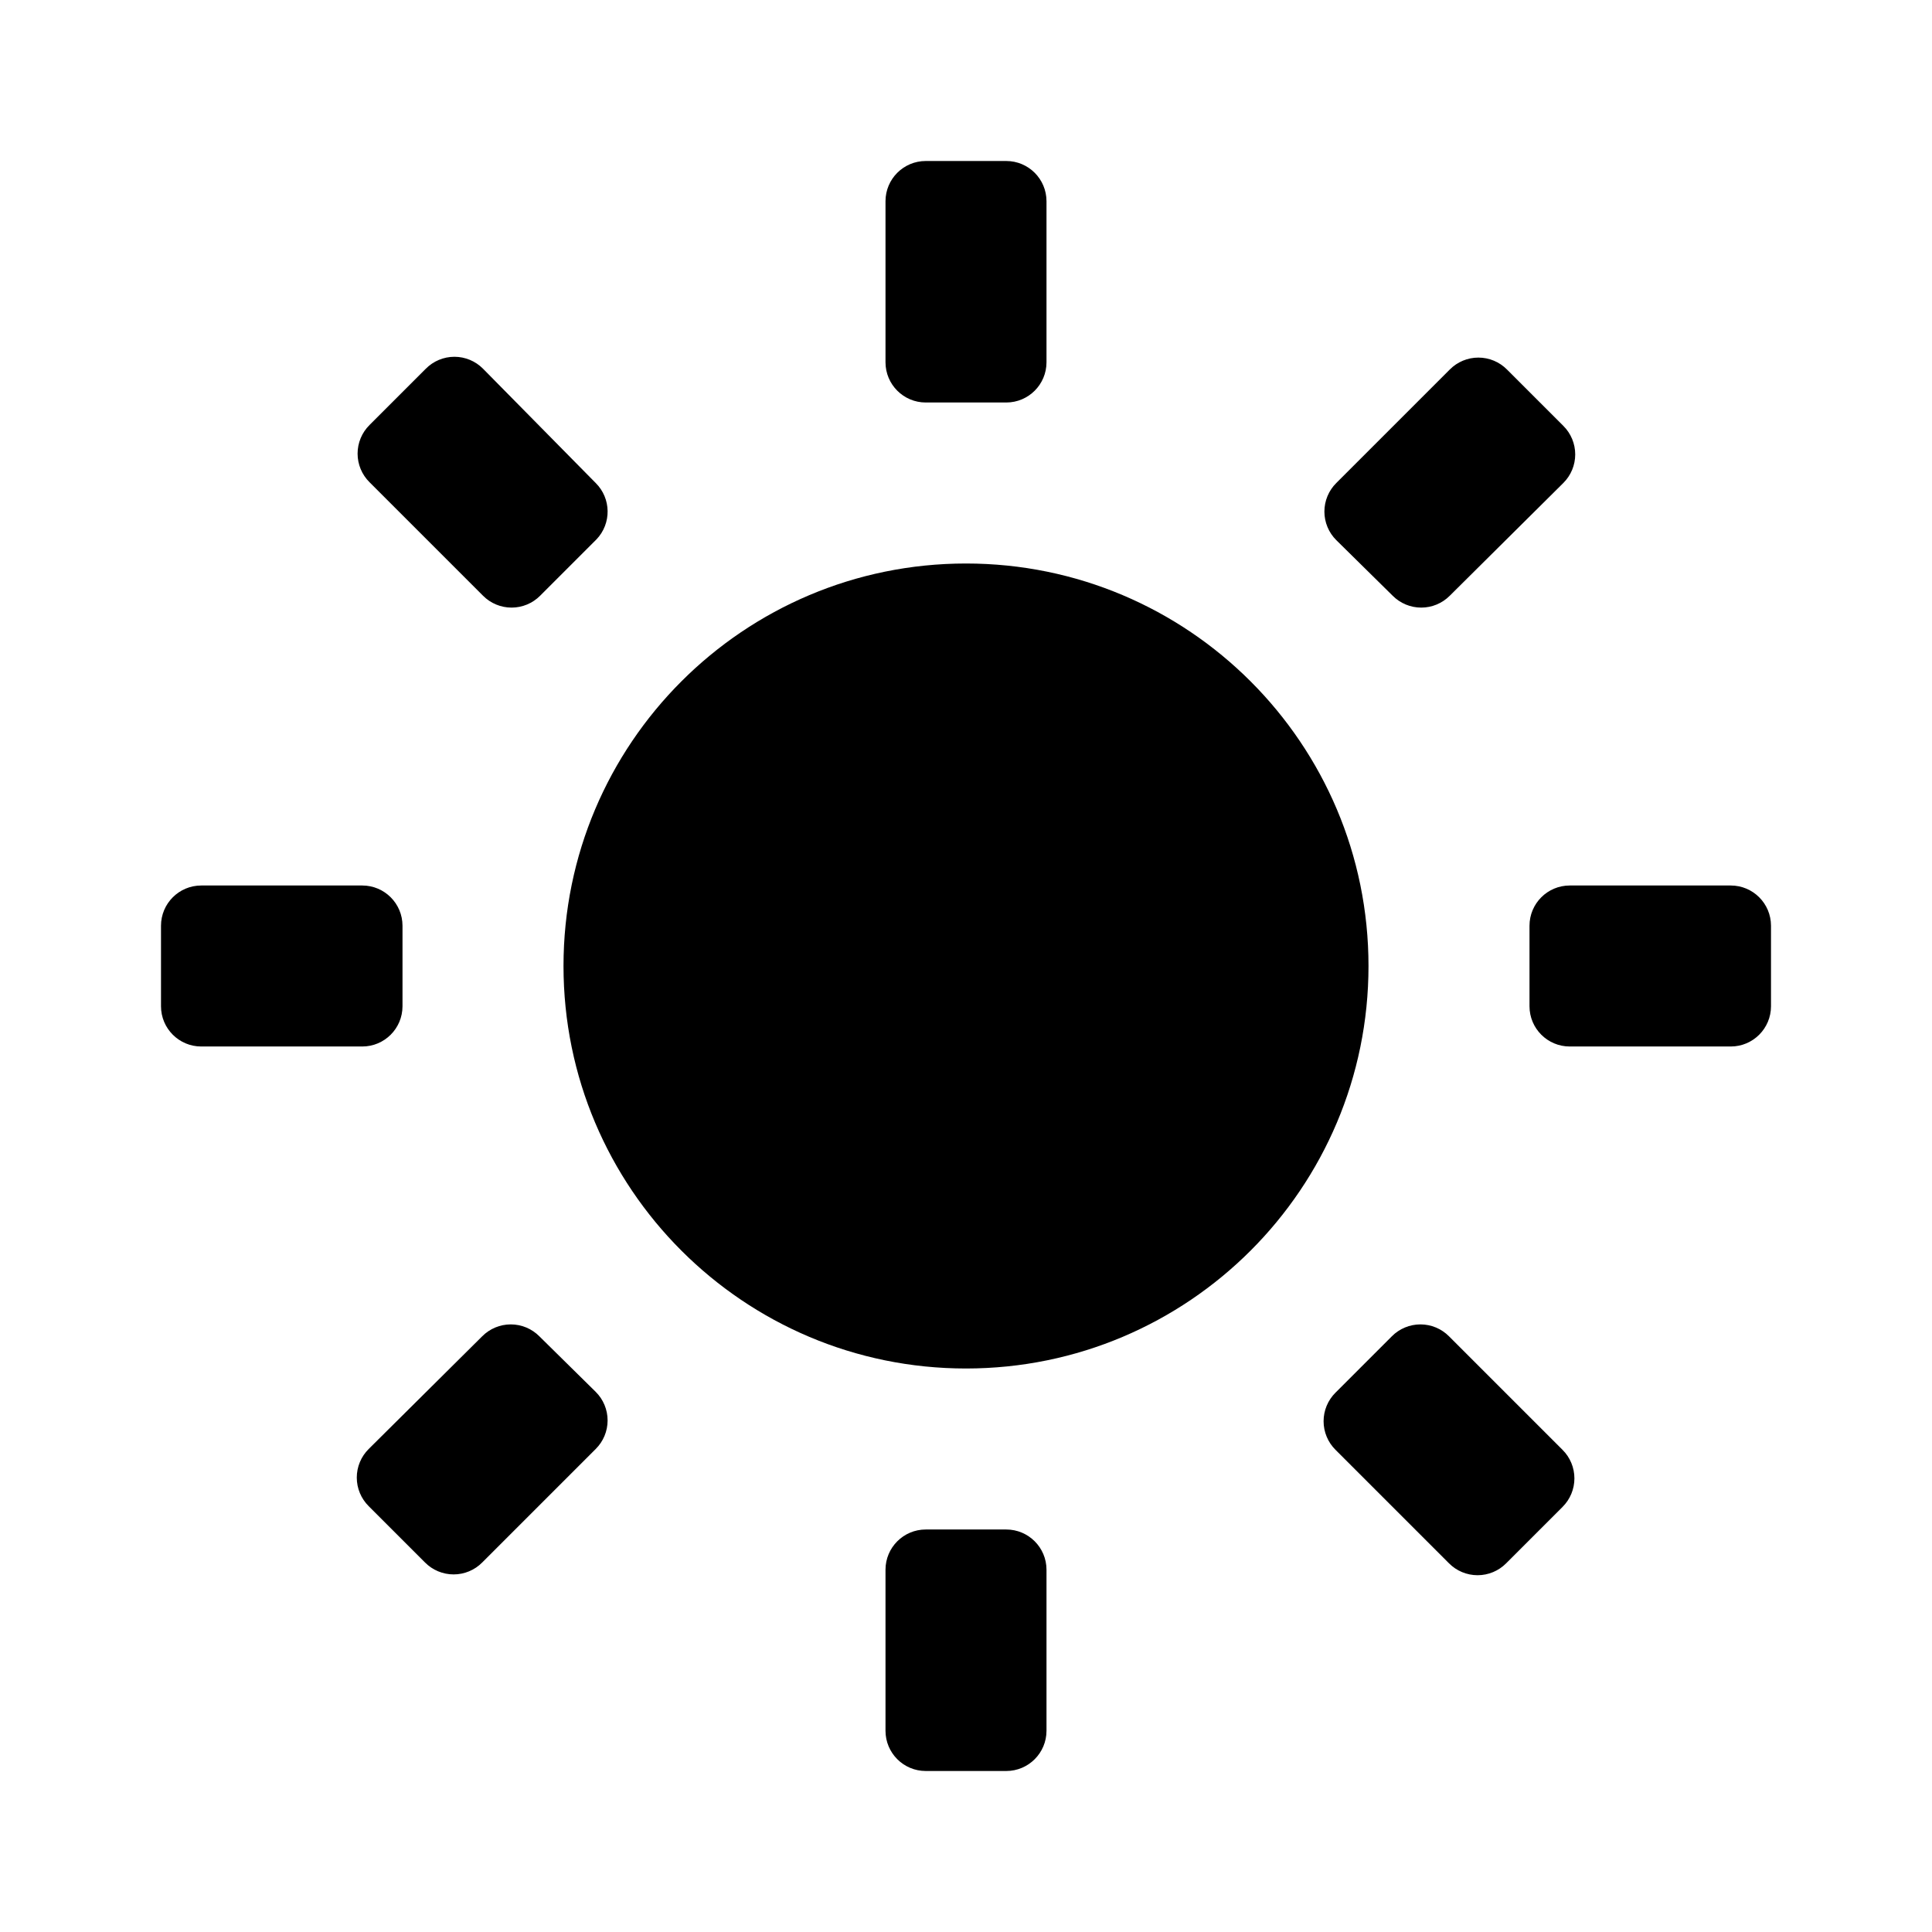
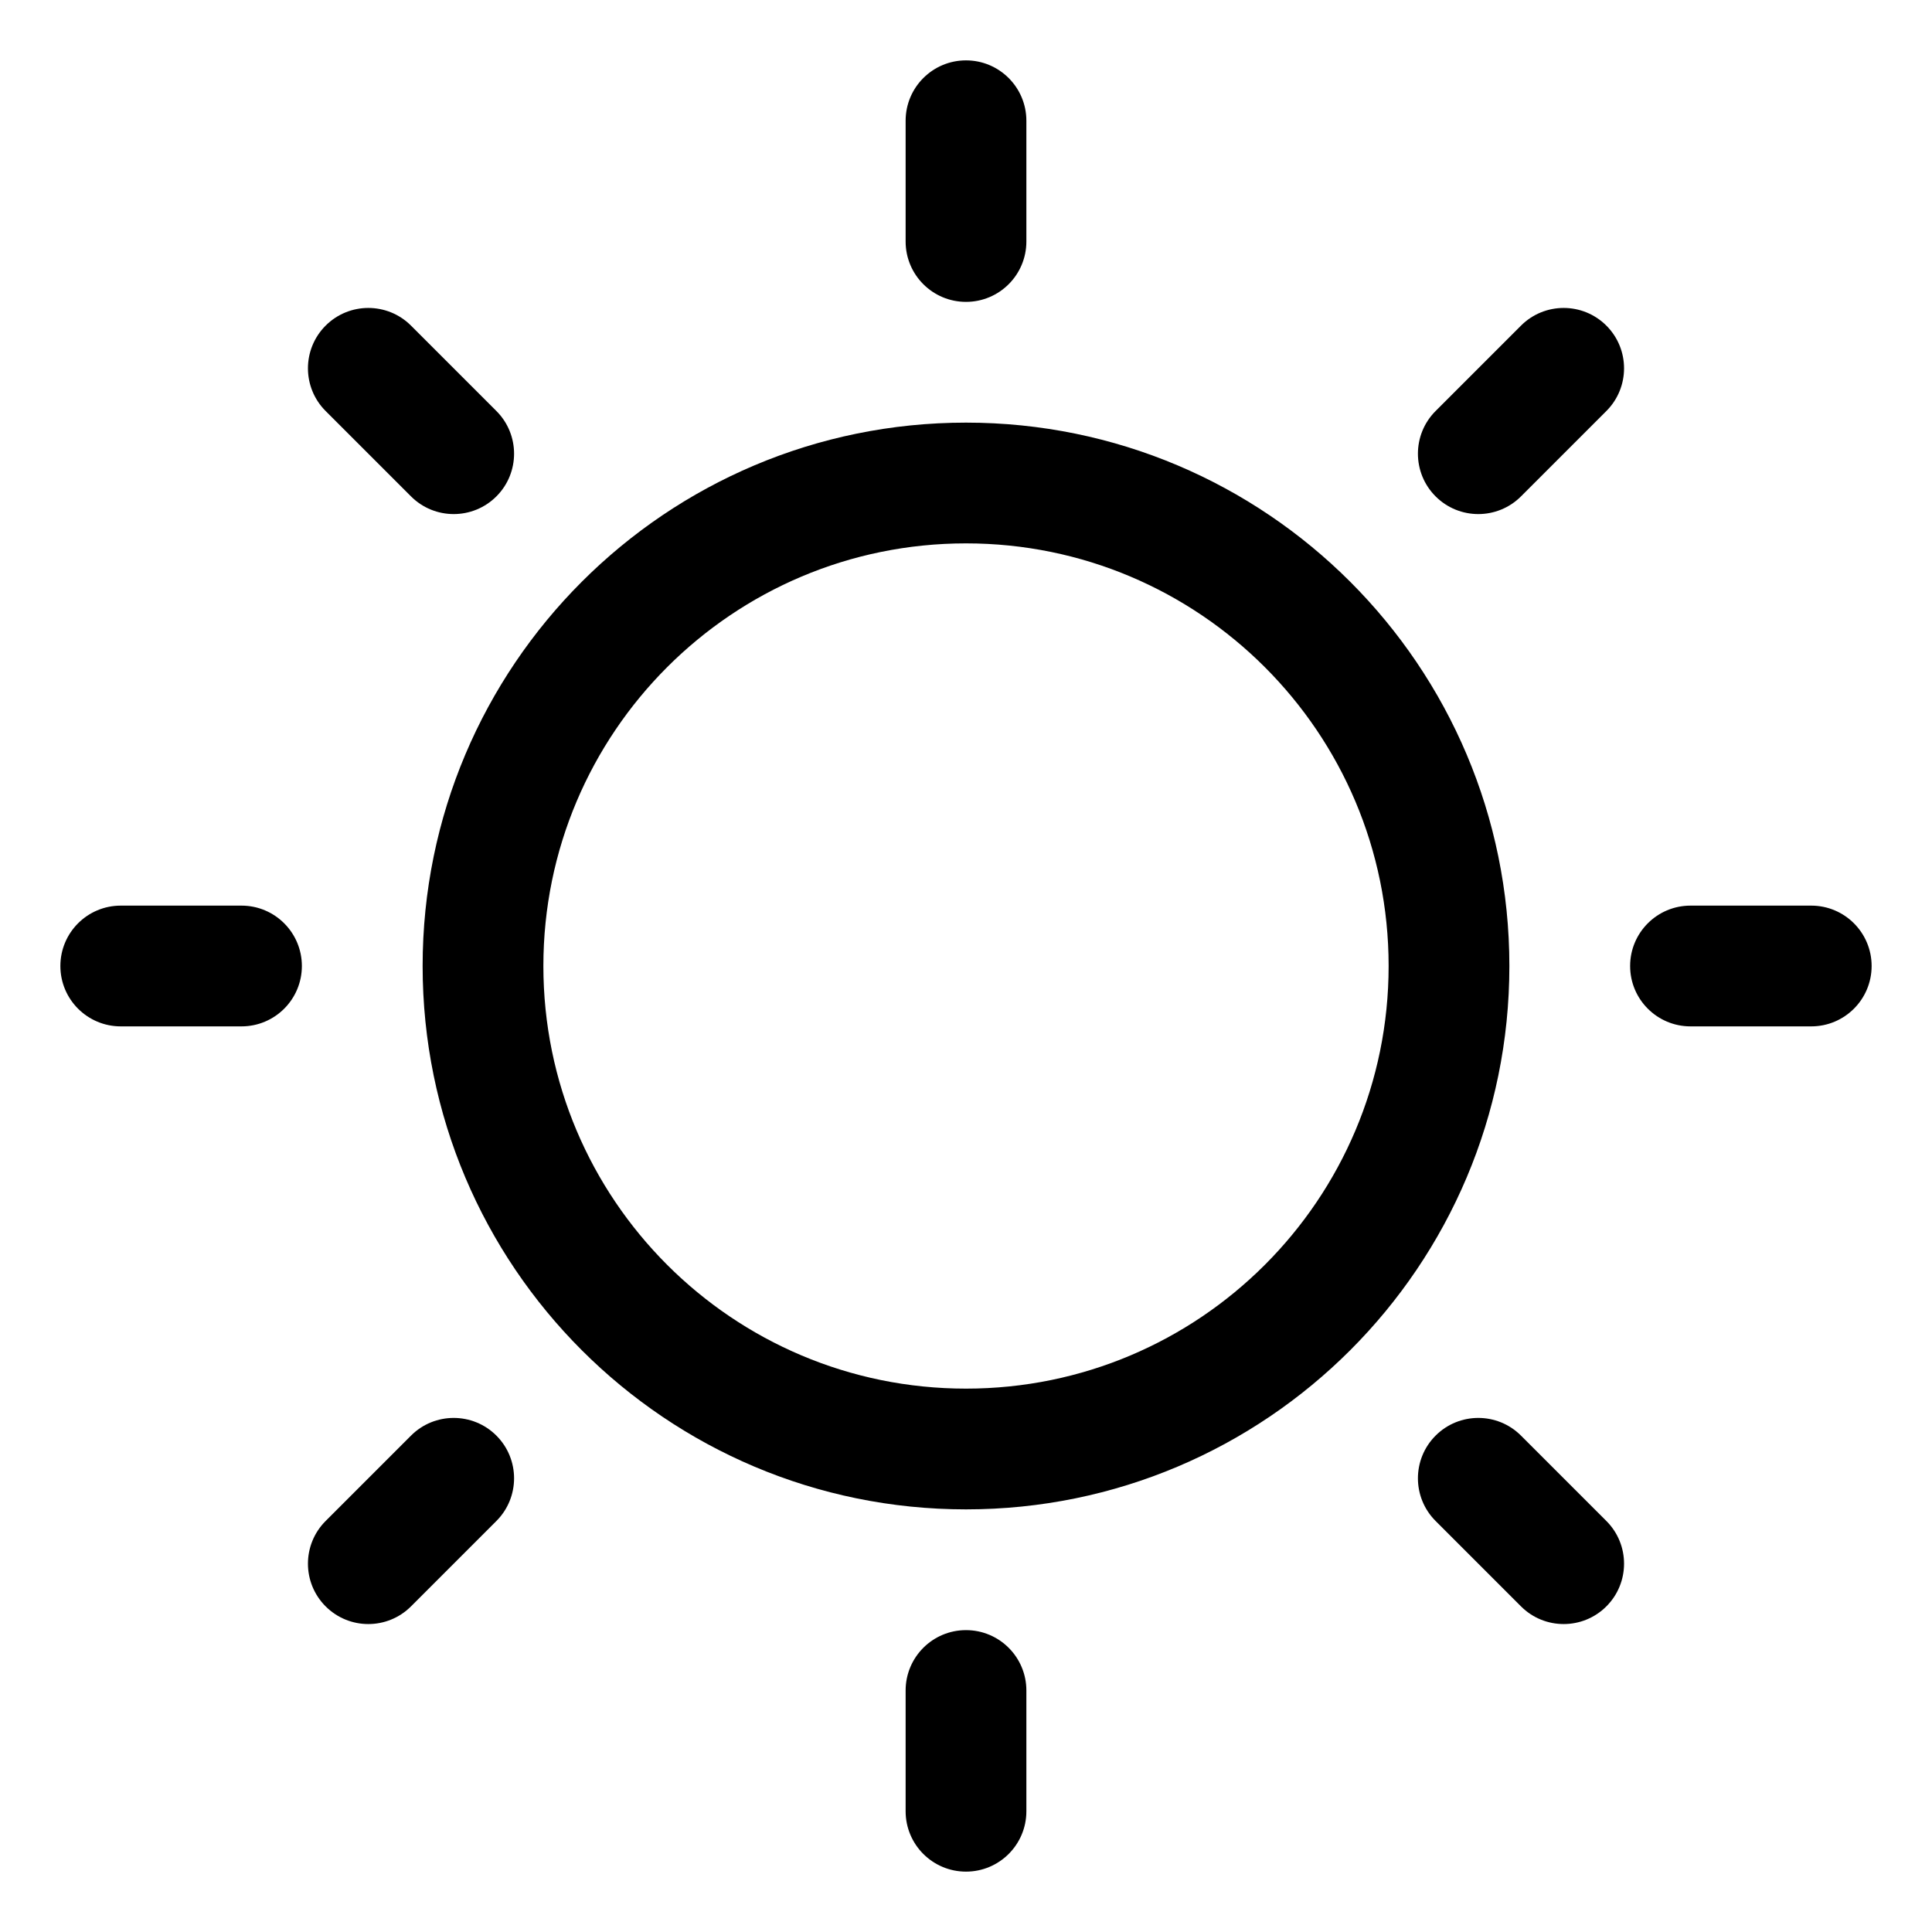
- <svg xmlns="http://www.w3.org/2000/svg" t="1739523643027" class="icon" viewBox="0 0 1024 1024" version="1.1" p-id="3108" width="200" height="200">
-   <path d="M725.333 512a213.333 213.333 0 1 1-213.333-213.333 213.333 213.333 0 0 1 213.333 213.333z m-234.667-298.667h42.667a21.333 21.333 0 0 0 21.333-21.333v-85.333a21.333 21.333 0 0 0-21.333-21.333h-42.667a21.333 21.333 0 0 0-21.333 21.333v85.333a21.333 21.333 0 0 0 21.333 21.333z m42.667 597.333h-42.667a21.333 21.333 0 0 0-21.333 21.333v85.333a21.333 21.333 0 0 0 21.333 21.333h42.667a21.333 21.333 0 0 0 21.333-21.333v-85.333a21.333 21.333 0 0 0-21.333-21.333z m384-341.333h-85.333a21.333 21.333 0 0 0-21.333 21.333v42.667a21.333 21.333 0 0 0 21.333 21.333h85.333a21.333 21.333 0 0 0 21.333-21.333v-42.667a21.333 21.333 0 0 0-21.333-21.333zM213.333 533.333v-42.667a21.333 21.333 0 0 0-21.333-21.333h-85.333a21.333 21.333 0 0 0-21.333 21.333v42.667a21.333 21.333 0 0 0 21.333 21.333h85.333a21.333 21.333 0 0 0 21.333-21.333z m524.8-217.6a21.333 21.333 0 0 0 30.293 0L828.587 256a21.333 21.333 0 0 0 0-30.293l-29.867-29.867a21.333 21.333 0 0 0-30.293 0L708.267 256a21.333 21.333 0 0 0 0 30.293zM285.867 708.267a21.333 21.333 0 0 0-30.293 0L195.413 768a21.333 21.333 0 0 0 0 30.293l29.867 29.867a21.333 21.333 0 0 0 30.293 0L315.733 768a21.333 21.333 0 0 0 0-30.293z m482.133 0a21.333 21.333 0 0 0-30.293 0l-29.867 29.867a21.333 21.333 0 0 0 0 30.293L768 828.587a21.333 21.333 0 0 0 30.293 0l29.867-29.867a21.333 21.333 0 0 0 0-30.293zM256 315.733a21.333 21.333 0 0 0 30.293 0l29.867-29.867A21.333 21.333 0 0 0 315.733 256L256 195.413a21.333 21.333 0 0 0-30.293 0l-29.867 29.867a21.333 21.333 0 0 0 0 30.293z" p-id="3109" fill="currentColor" />
+ <svg xmlns="http://www.w3.org/2000/svg" t="1741781661619" class="icon" viewBox="0 0 1024 1024" version="1.1" p-id="1819" width="200" height="200">
+   <path d="M512 224c159.058 0 288 128.942 288 288S671.058 800 512 800 224 671.058 224 512s128.942-288 288-288z m0 64c-123.712 0-224 100.288-224 224s100.288 224 224 224 224-100.288 224-224-100.288-224-224-224z m0 576c17.673 0 32 14.327 32 32v64c0 17.673-14.327 32-32 32-17.673 0-32-14.327-32-32v-64c0-17.673 14.327-32 32-32zM263.098 760.902c12.497 12.496 12.497 32.758 0 45.254l-45.254 45.255c-12.497 12.497-32.758 12.497-45.255 0s-12.497-32.758 0-45.255l45.255-45.254c12.496-12.497 32.758-12.497 45.254 0z m543.058 0l45.255 45.254c12.497 12.497 12.497 32.758 0 45.255s-32.758 12.497-45.255 0l-45.254-45.255c-12.497-12.496-12.497-32.758 0-45.254 12.496-12.497 32.758-12.497 45.254 0zM128 480c17.673 0 32 14.327 32 32 0 17.673-14.327 32-32 32H64c-17.673 0-32-14.327-32-32 0-17.673 14.327-32 32-32h64z m832 0c17.673 0 32 14.327 32 32 0 17.673-14.327 32-32 32h-64c-17.673 0-32-14.327-32-32 0-17.673 14.327-32 32-32h64zM217.844 172.589l45.254 45.255c12.497 12.496 12.497 32.758 0 45.254-12.496 12.497-32.758 12.497-45.254 0l-45.255-45.254c-12.497-12.497-12.497-32.758 0-45.255s32.758-12.497 45.255 0z m633.567 0c12.497 12.497 12.497 32.758 0 45.255l-45.255 45.254c-12.496 12.497-32.758 12.497-45.254 0-12.497-12.496-12.497-32.758 0-45.254l45.254-45.255c12.497-12.497 32.758-12.497 45.255 0zM512 32c17.673 0 32 14.327 32 32v64c0 17.673-14.327 32-32 32-17.673 0-32-14.327-32-32V64c0-17.673 14.327-32 32-32z" fill="currentColor" p-id="1820" />
</svg>
